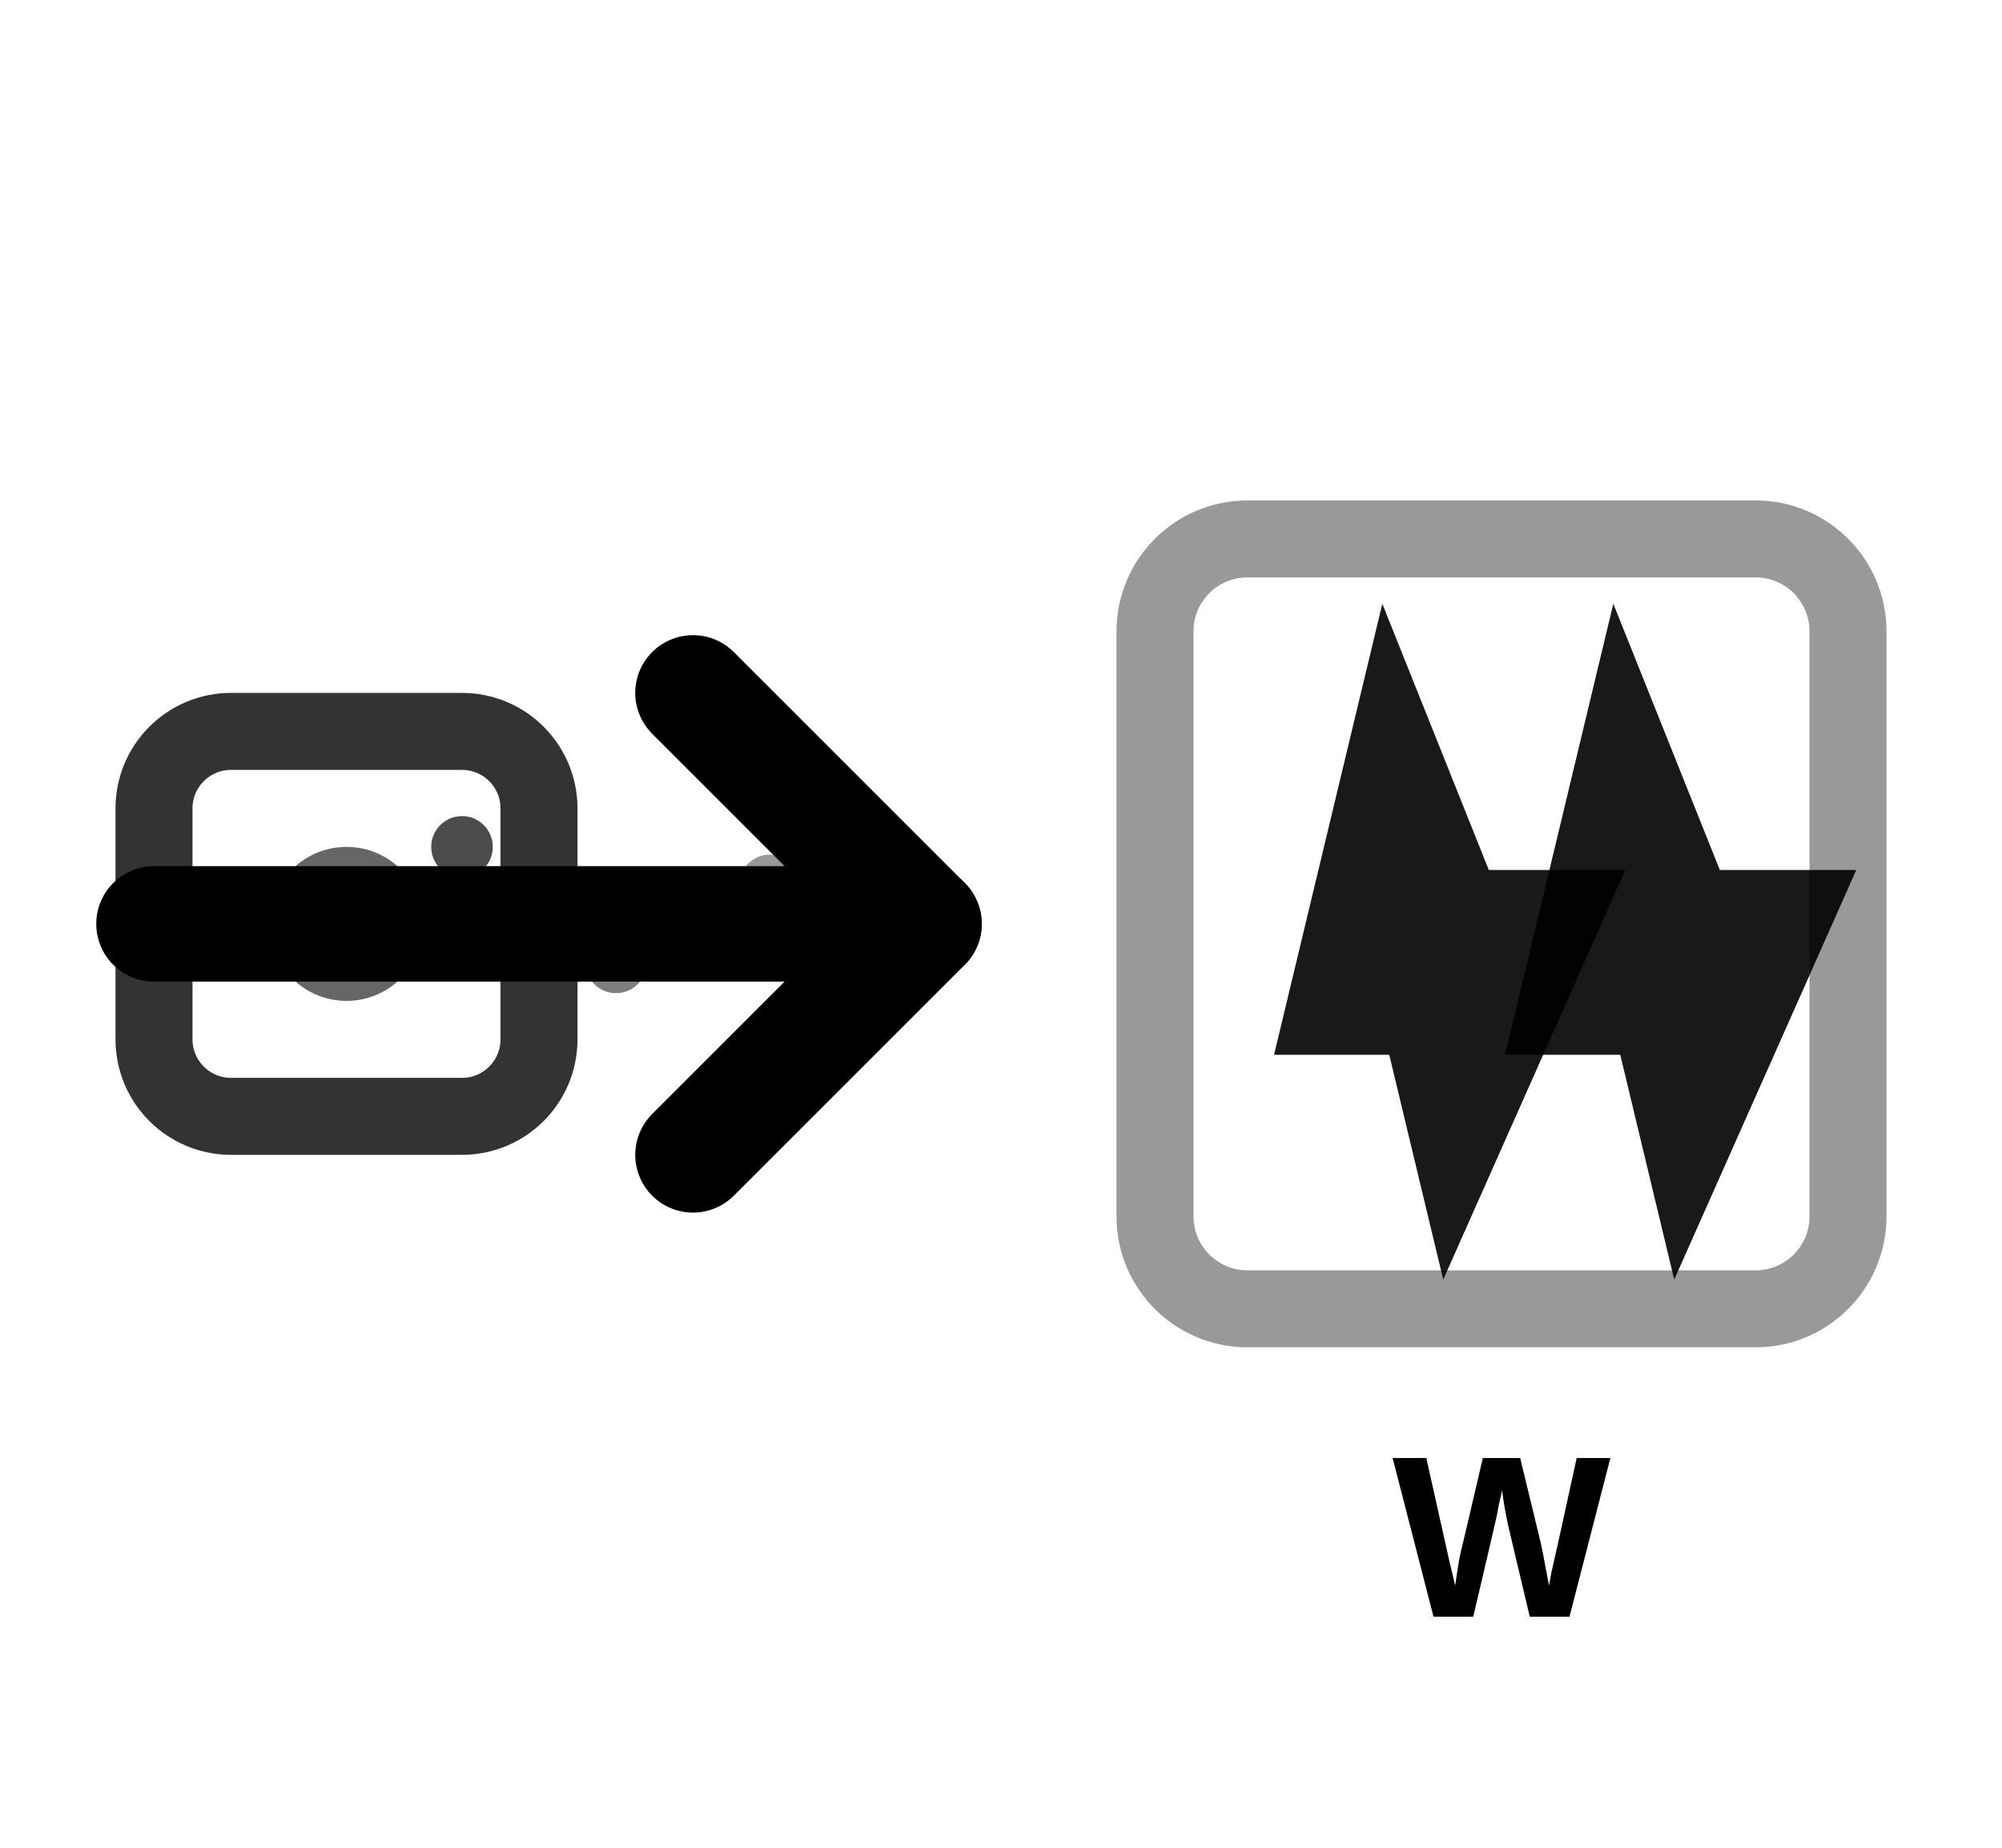
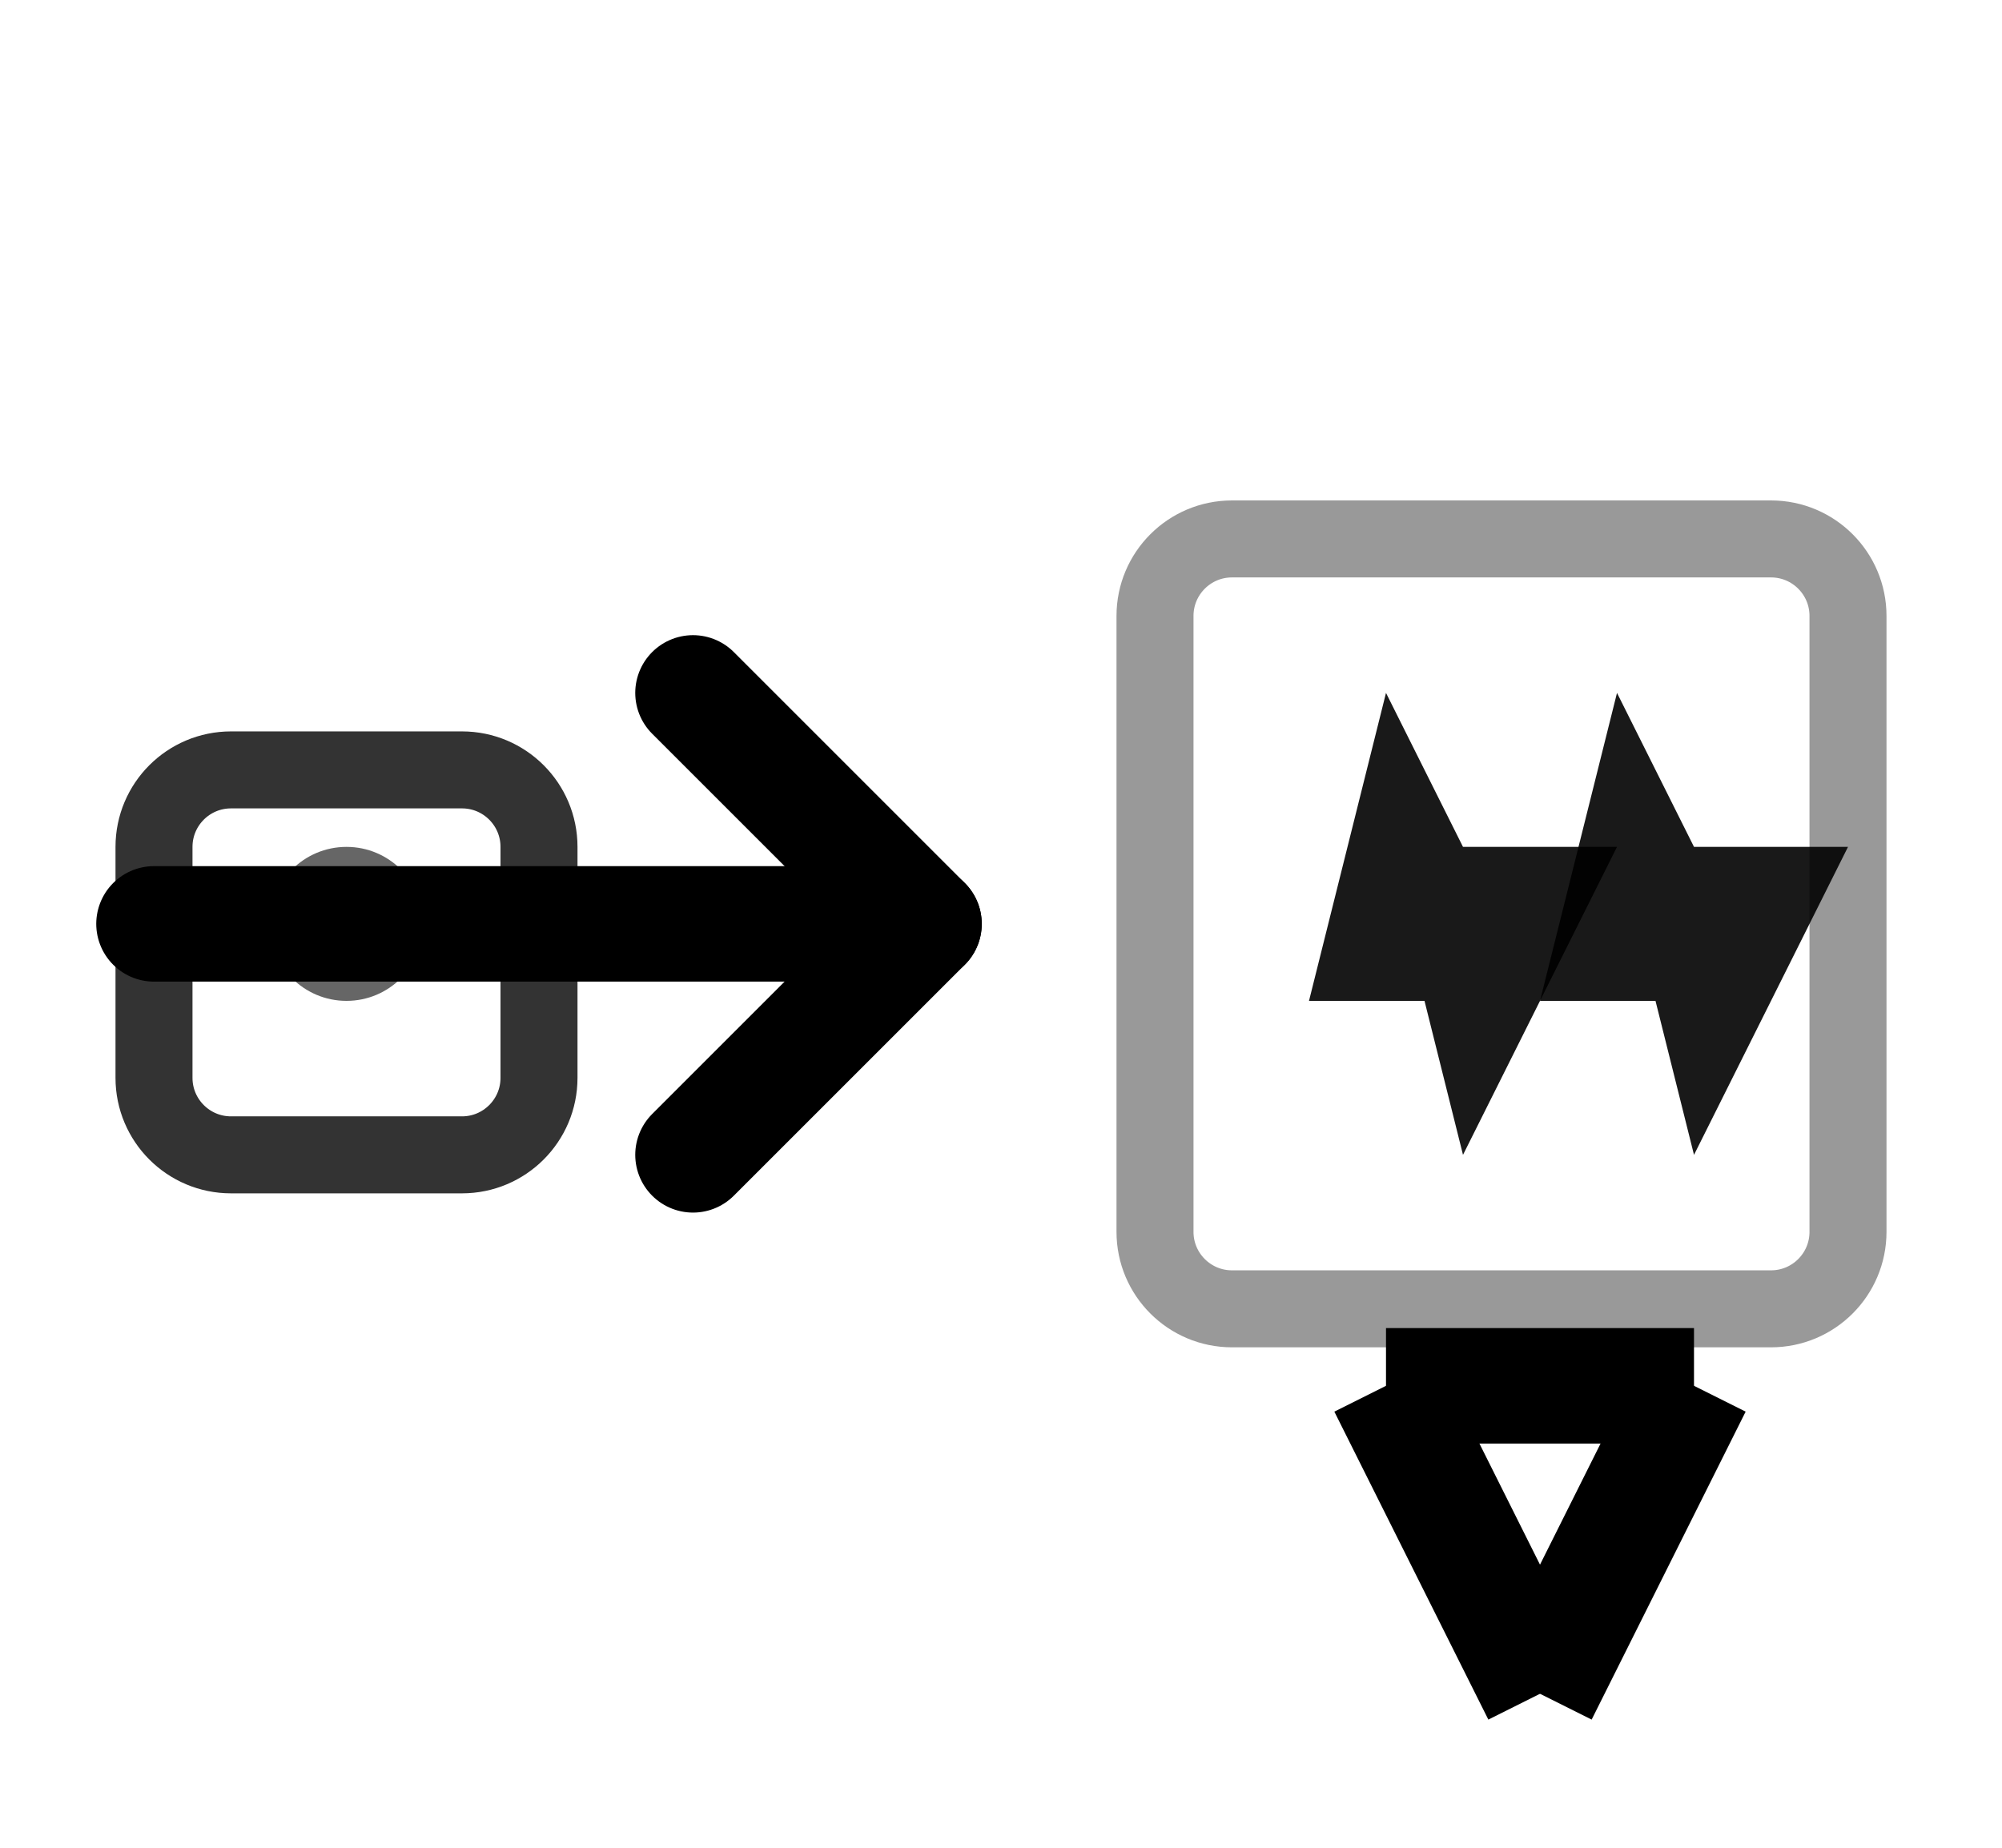
- <svg xmlns="http://www.w3.org/2000/svg" viewBox="0 0 26 24">
-   <rect x="15" y="7" width="9" height="10" rx="1.2" fill="none" stroke="currentColor" stroke-width="1" opacity="0.4" />
-   <path d="M18 8.5 L19.2 11.5 L20.8 11.5 L18.8 16 L18.2 13.5 L16.8 13.5 Z" fill="currentColor" opacity="0.9" stroke="currentColor" stroke-width="0.4" />
-   <path d="M21 8.5 L22.2 11.5 L23.8 11.5 L21.8 16 L21.2 13.5 L19.8 13.5 Z" fill="currentColor" opacity="0.9" stroke="currentColor" stroke-width="0.4" />
-   <text x="19.5" y="21" text-anchor="middle" font-family="Arial, sans-serif" font-size="3" font-weight="bold" fill="currentColor">W</text>
-   <path d="M2 12 L12 12" stroke="currentColor" stroke-width="1.5" fill="none" stroke-linecap="round" />
-   <path d="M9 9 L12 12 L9 15" stroke="currentColor" stroke-width="1.5" fill="none" stroke-linejoin="round" stroke-linecap="round" />
-   <rect x="2" y="9.5" width="5" height="5" rx="1" fill="none" stroke="currentColor" stroke-width="1" opacity="0.8" />
+ <svg xmlns="http://www.w3.org/2000/svg" viewBox="0 0 26 24" fill="none">
+   <rect x="15" y="7" width="9" height="10" rx="1" stroke="currentColor" stroke-width="1" opacity="0.4" />
+   <path d="M18 9 L19 11 L21 11 L19 15 L18.5 13 L17 13" fill="currentColor" opacity="0.9" />
+   <path d="M21 9 L22 11 L24 11 L22 15 L21.5 13 L20 13" fill="currentColor" opacity="0.9" />
+   <line x1="18" y1="18" x2="22" y2="18" stroke="currentColor" stroke-width="1.5" />
+   <line x1="18" y1="18" x2="20" y2="22" stroke="currentColor" stroke-width="1.5" />
+   <line x1="22" y1="18" x2="20" y2="22" stroke="currentColor" stroke-width="1.5" />
+   <path d="M2 12 L12 12" stroke="currentColor" stroke-width="1.5" stroke-linecap="round" />
+   <path d="M9 9 L12 12 L9 15" stroke="currentColor" stroke-width="1.5" stroke-linejoin="round" stroke-linecap="round" />
+   <rect x="2" y="10" width="5" height="5" rx="1" stroke="currentColor" stroke-width="1" opacity="0.8" />
  <circle cx="4.5" cy="12" r="1" fill="currentColor" opacity="0.6" />
-   <circle cx="6" cy="11" r="0.4" fill="currentColor" opacity="0.7">
-     <animate attributeName="opacity" values="0.3;0.9;0.3" dur="2s" repeatCount="indefinite" />
-   </circle>
-   <circle cx="8" cy="12.5" r="0.4" fill="currentColor" opacity="0.5">
-     <animate attributeName="opacity" values="0.3;0.9;0.3" dur="2s" begin="0.4s" repeatCount="indefinite" />
-   </circle>
-   <circle cx="10" cy="11.5" r="0.4" fill="currentColor" opacity="0.4">
-     <animate attributeName="opacity" values="0.3;0.9;0.3" dur="2s" begin="0.8s" repeatCount="indefinite" />
-   </circle>
</svg>
